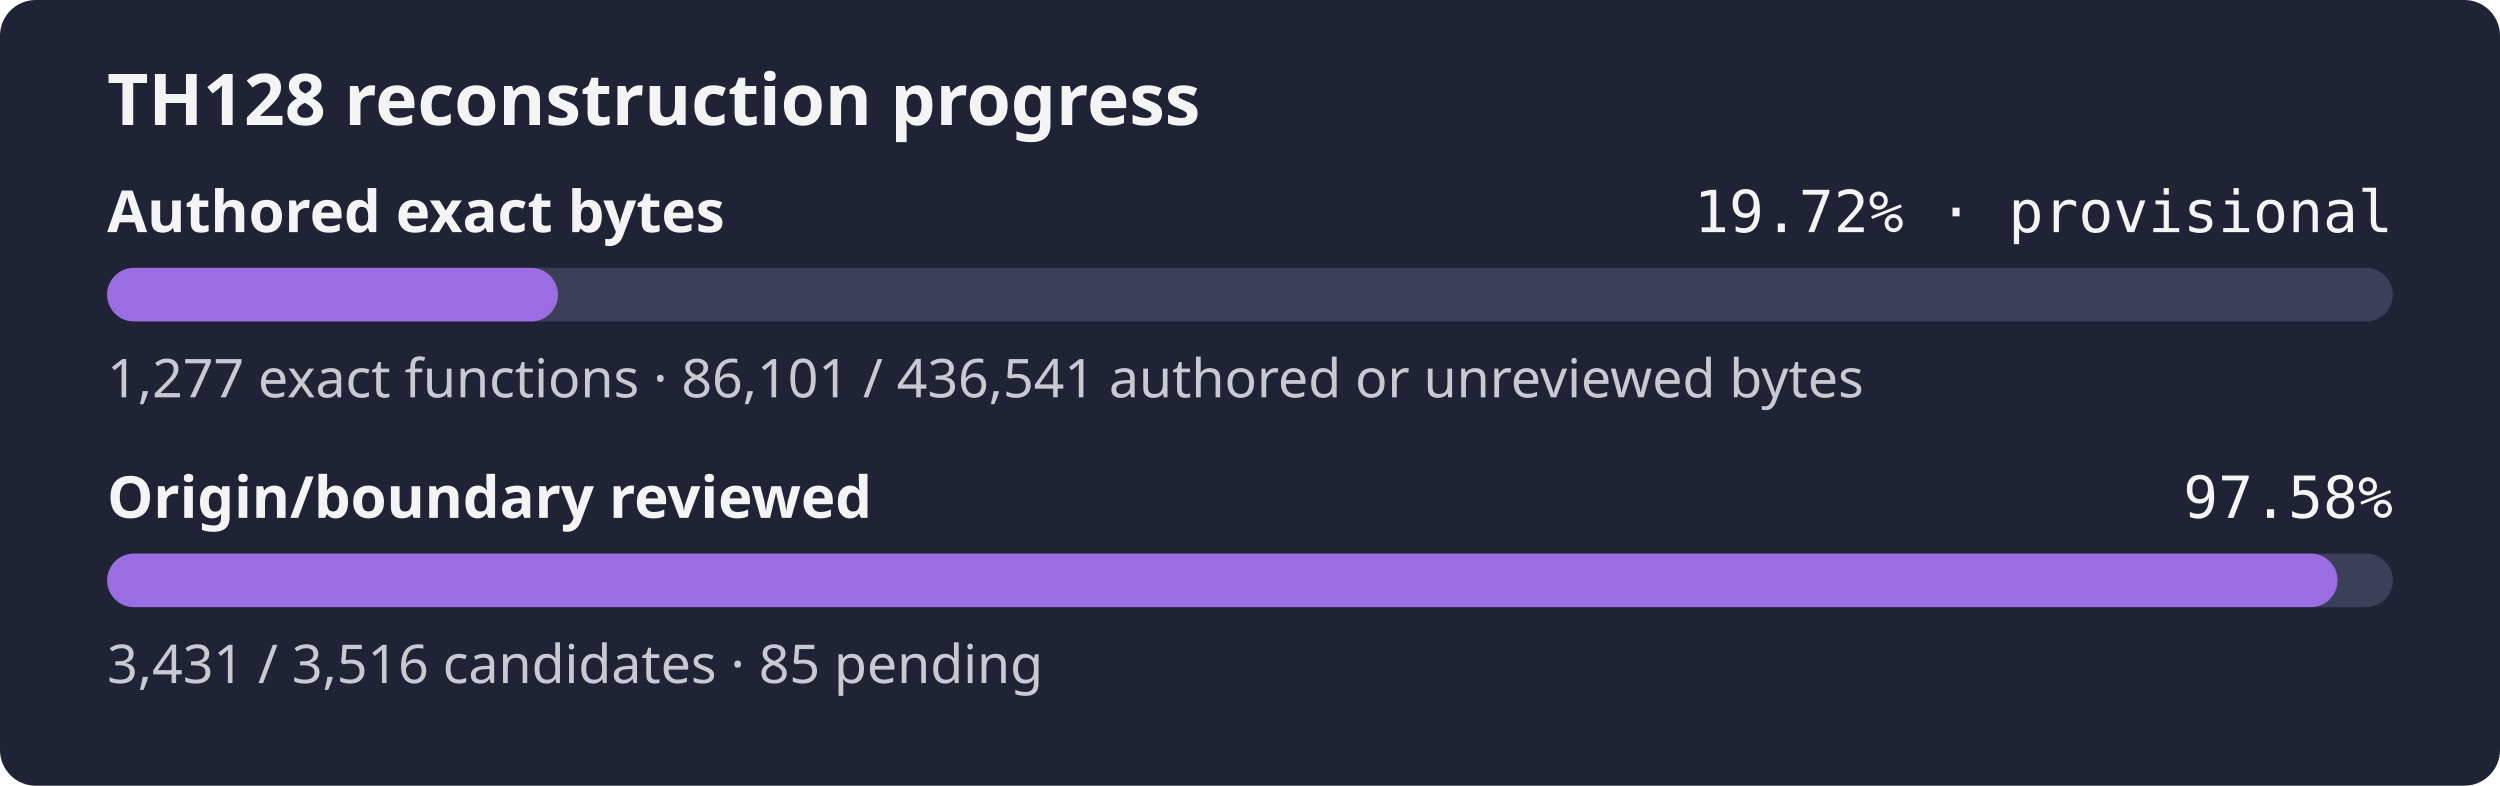
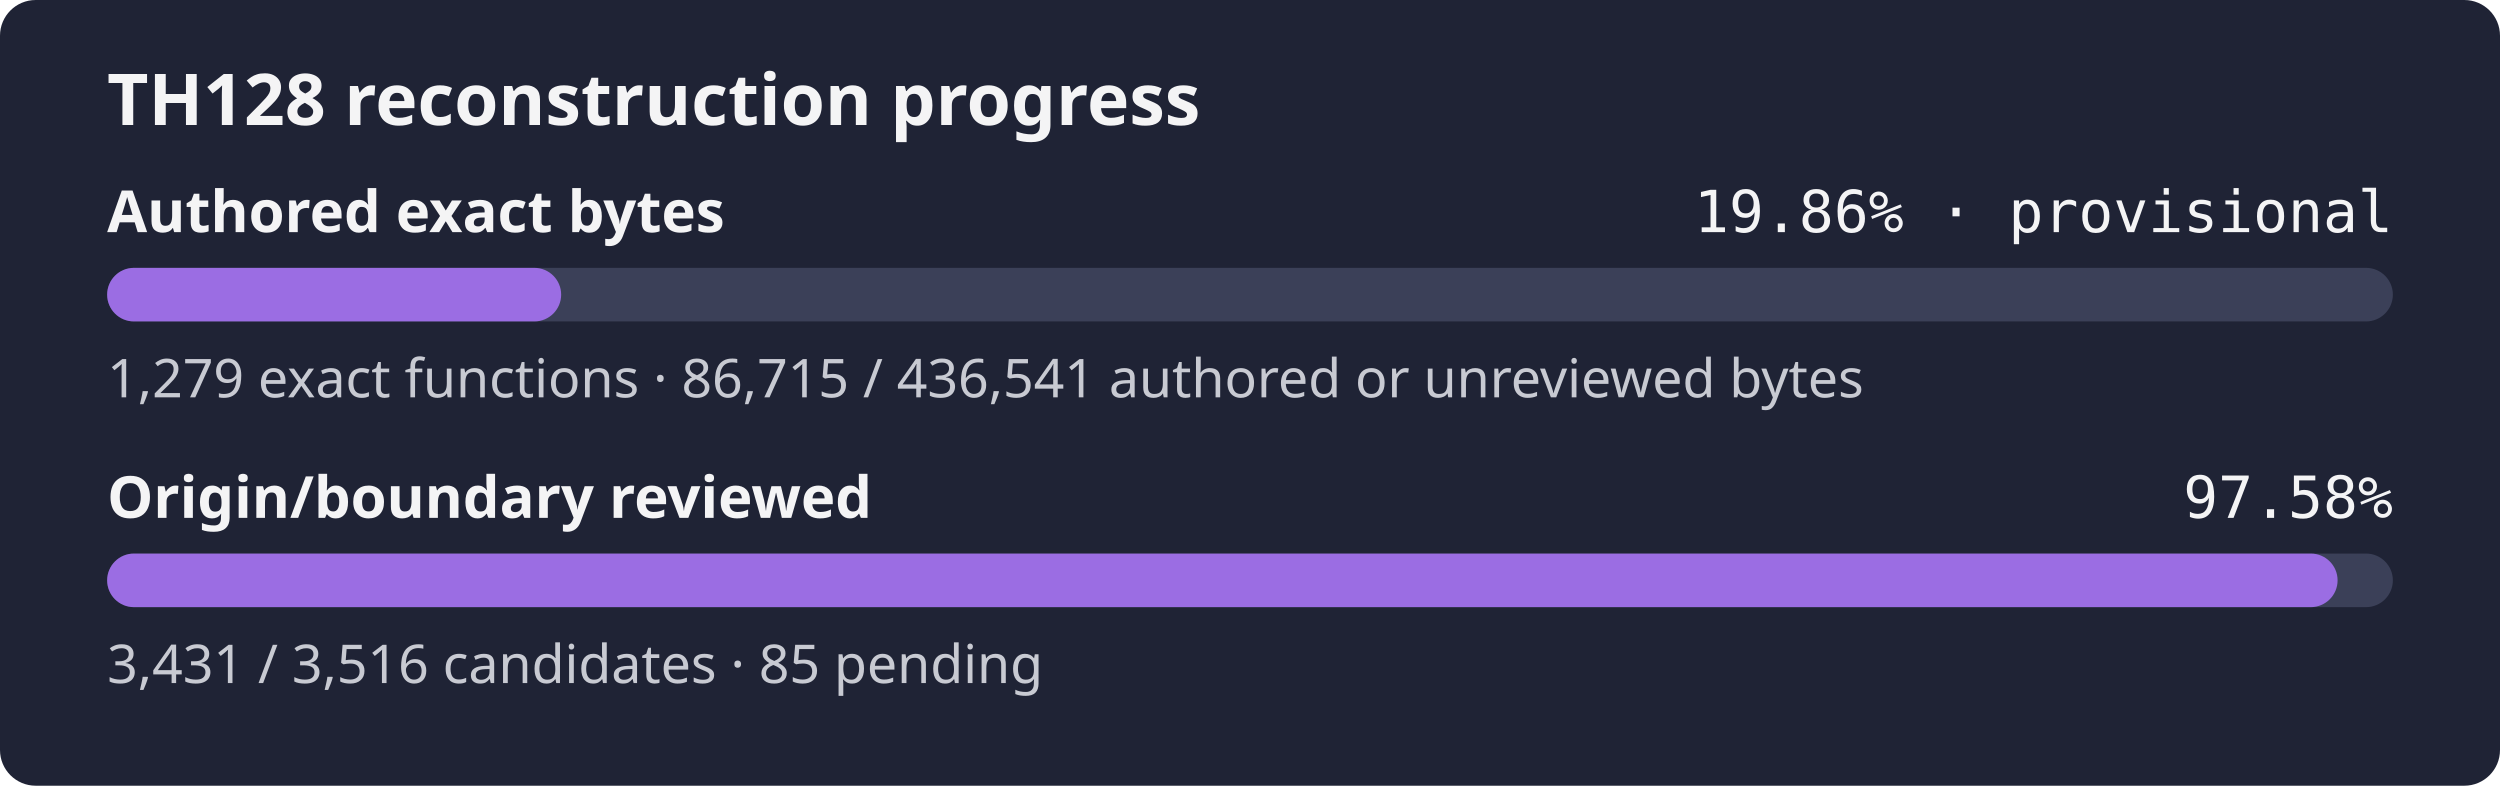
- <svg xmlns="http://www.w3.org/2000/svg" width="560" height="176" role="img" aria-label="TH128 reconstruction progress: currently classified authored bytes 19.72% exact, provisional inventory, origin and boundary review 97.58%">
+ <svg xmlns="http://www.w3.org/2000/svg" width="560" height="176" role="img" aria-label="TH128 reconstruction progress: currently classified authored bytes 19.86% exact, provisional inventory, origin and boundary review 97.58%">
  <rect width="560" height="176" rx="8" fill="#1f2335" />
  <text x="24" y="28" fill="#f4f4f5" font-family="sans-serif" font-size="16" font-weight="600">TH128 reconstruction progress</text>
  <text x="24" y="52" fill="#f4f4f5" font-family="sans-serif" font-size="13" font-weight="600">Authored exact bytes</text>
-   <text x="536" y="52" fill="#f4f4f5" text-anchor="end" font-family="monospace" font-size="13">19.72% · provisional</text>
+   <text x="536" y="52" fill="#f4f4f5" text-anchor="end" font-family="monospace" font-size="13">19.86% · provisional</text>
  <rect x="24" y="60" width="512" height="12" rx="6" fill="#3b4058" />
-   <rect x="24" y="60" width="100.98" height="12" rx="6" fill="#9b6de3" />
-   <text x="24" y="89" fill="#c8cad2" font-family="sans-serif" font-size="12">1,277 exact functions · 86,101 / 436,541 authored or unreviewed bytes</text>
+   <rect x="24" y="60" width="101.70" height="12" rx="6" fill="#9b6de3" />
+   <text x="24" y="89" fill="#c8cad2" font-family="sans-serif" font-size="12">1,279 exact functions · 86,715 / 436,541 authored or unreviewed bytes</text>
  <text x="24" y="116" fill="#f4f4f5" font-family="sans-serif" font-size="13" font-weight="600">Origin/boundary reviewed</text>
  <text x="536" y="116" fill="#f4f4f5" text-anchor="end" font-family="monospace" font-size="13">97.58%</text>
  <rect x="24" y="124" width="512" height="12" rx="6" fill="#3b4058" />
  <rect x="24" y="124" width="499.62" height="12" rx="6" fill="#9b6de3" />
  <text x="24" y="153" fill="#c8cad2" font-family="sans-serif" font-size="12">3,431 / 3,516 candidates · 85 pending</text>
</svg>
